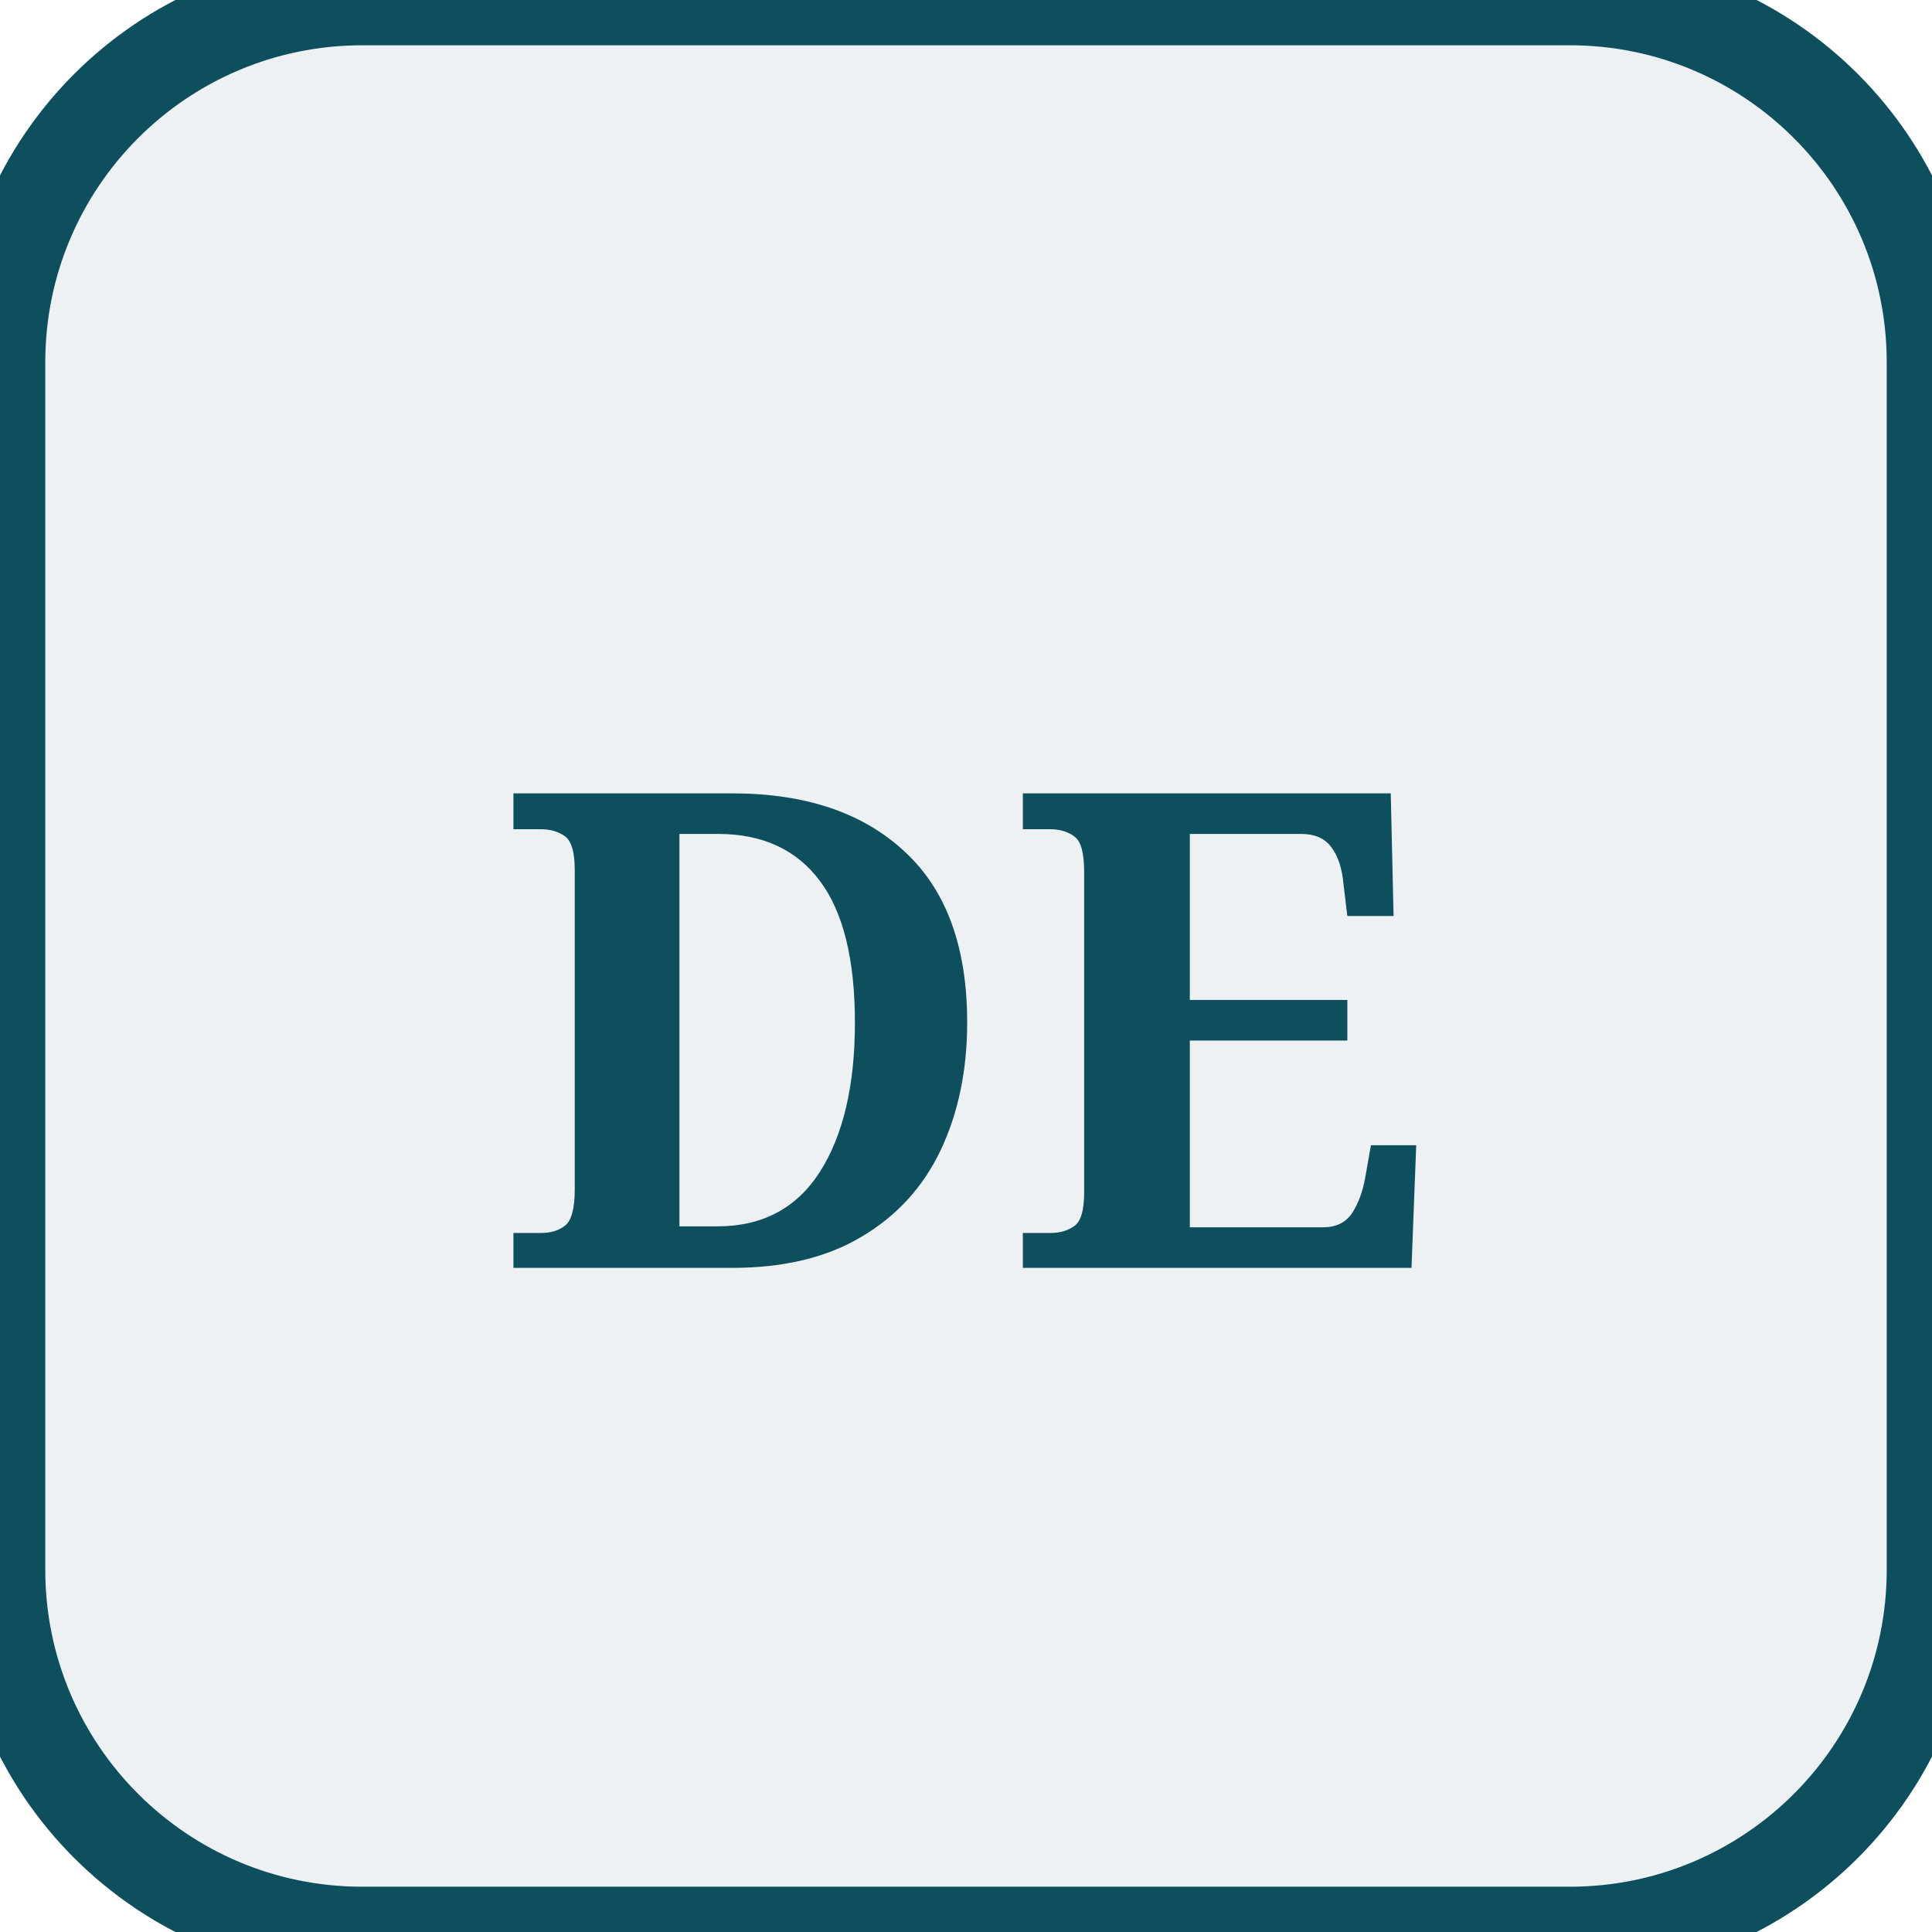
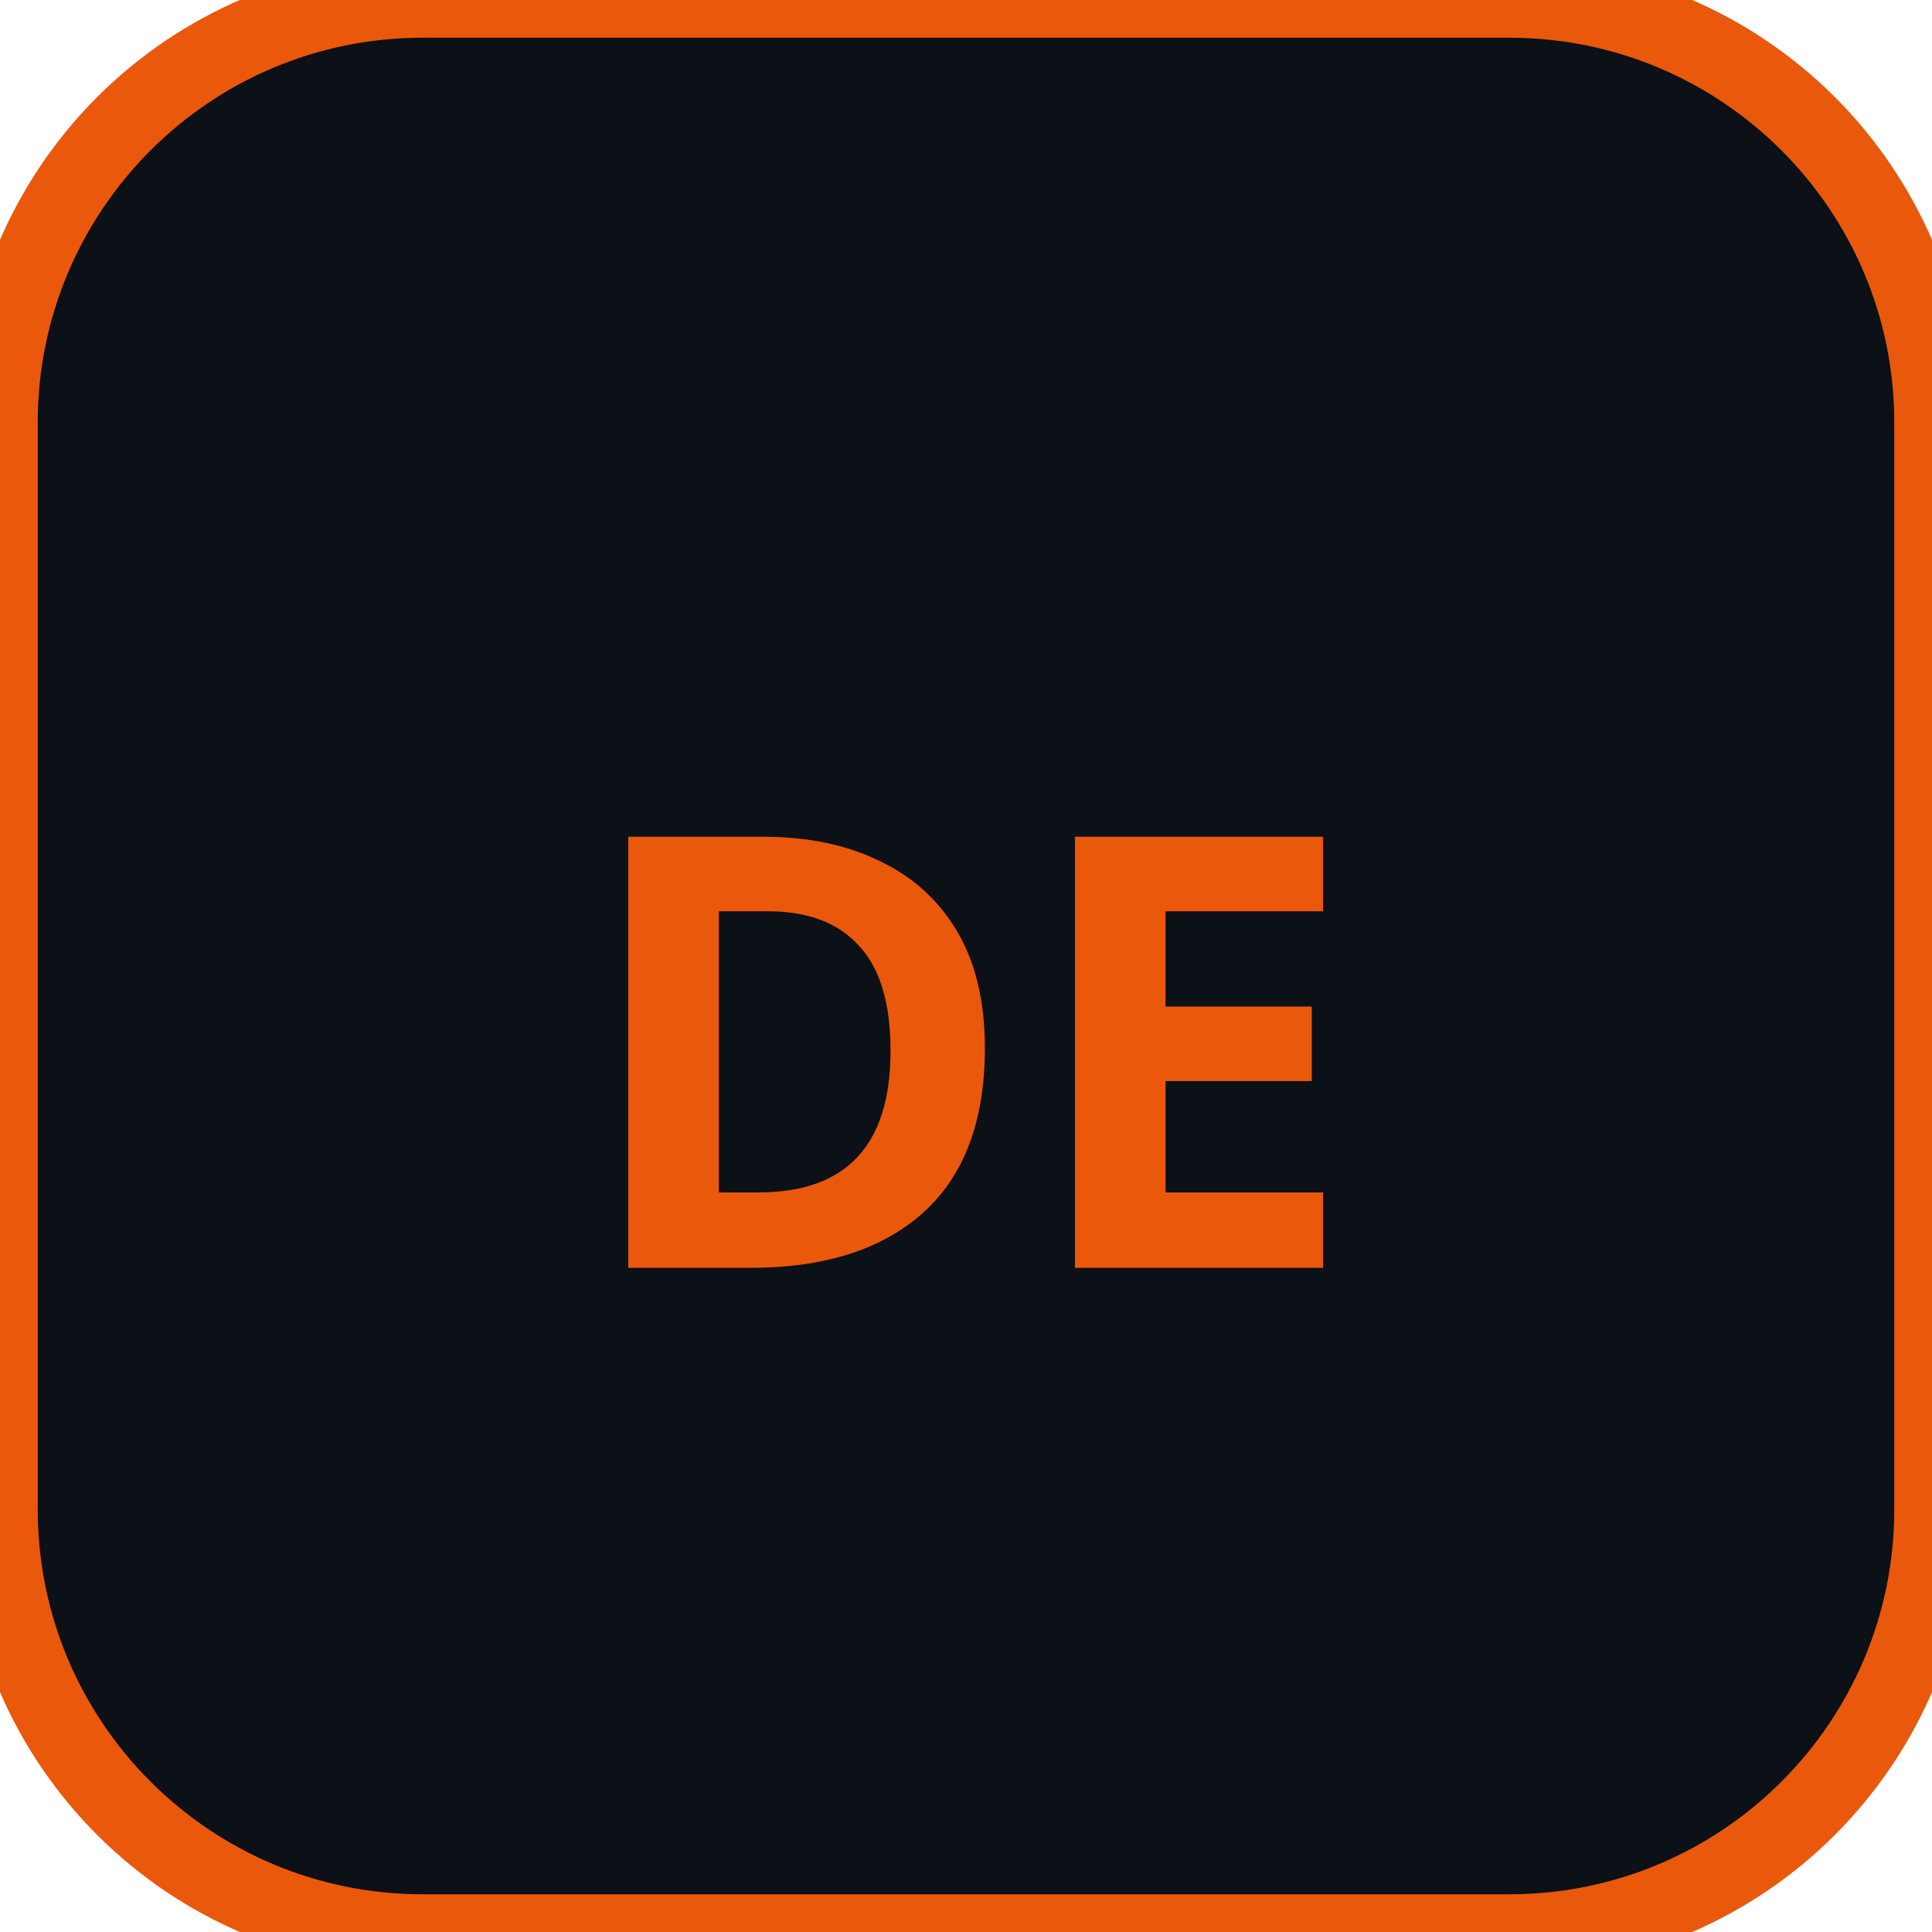
<svg xmlns="http://www.w3.org/2000/svg" viewBox="0 0 32 32" fill="none">
-   <rect width="32" height="32" rx="6" fill="#eef1f3" stroke="#0d4f5c" stroke-width="1.5" />
-   <text x="16" y="21" text-anchor="middle" font-family="IBM Plex Serif, Georgia, serif" font-size="11" font-weight="600" fill="#0d4f5c">DE</text>
+   <rect width="32" height="32" rx="7" fill="#0c1017" stroke="#ea580c" stroke-width="1.25" />
+   <text x="16" y="21" text-anchor="middle" font-family="Syne, system-ui, sans-serif" font-size="10" font-weight="700" fill="#ea580c">DE</text>
</svg>
